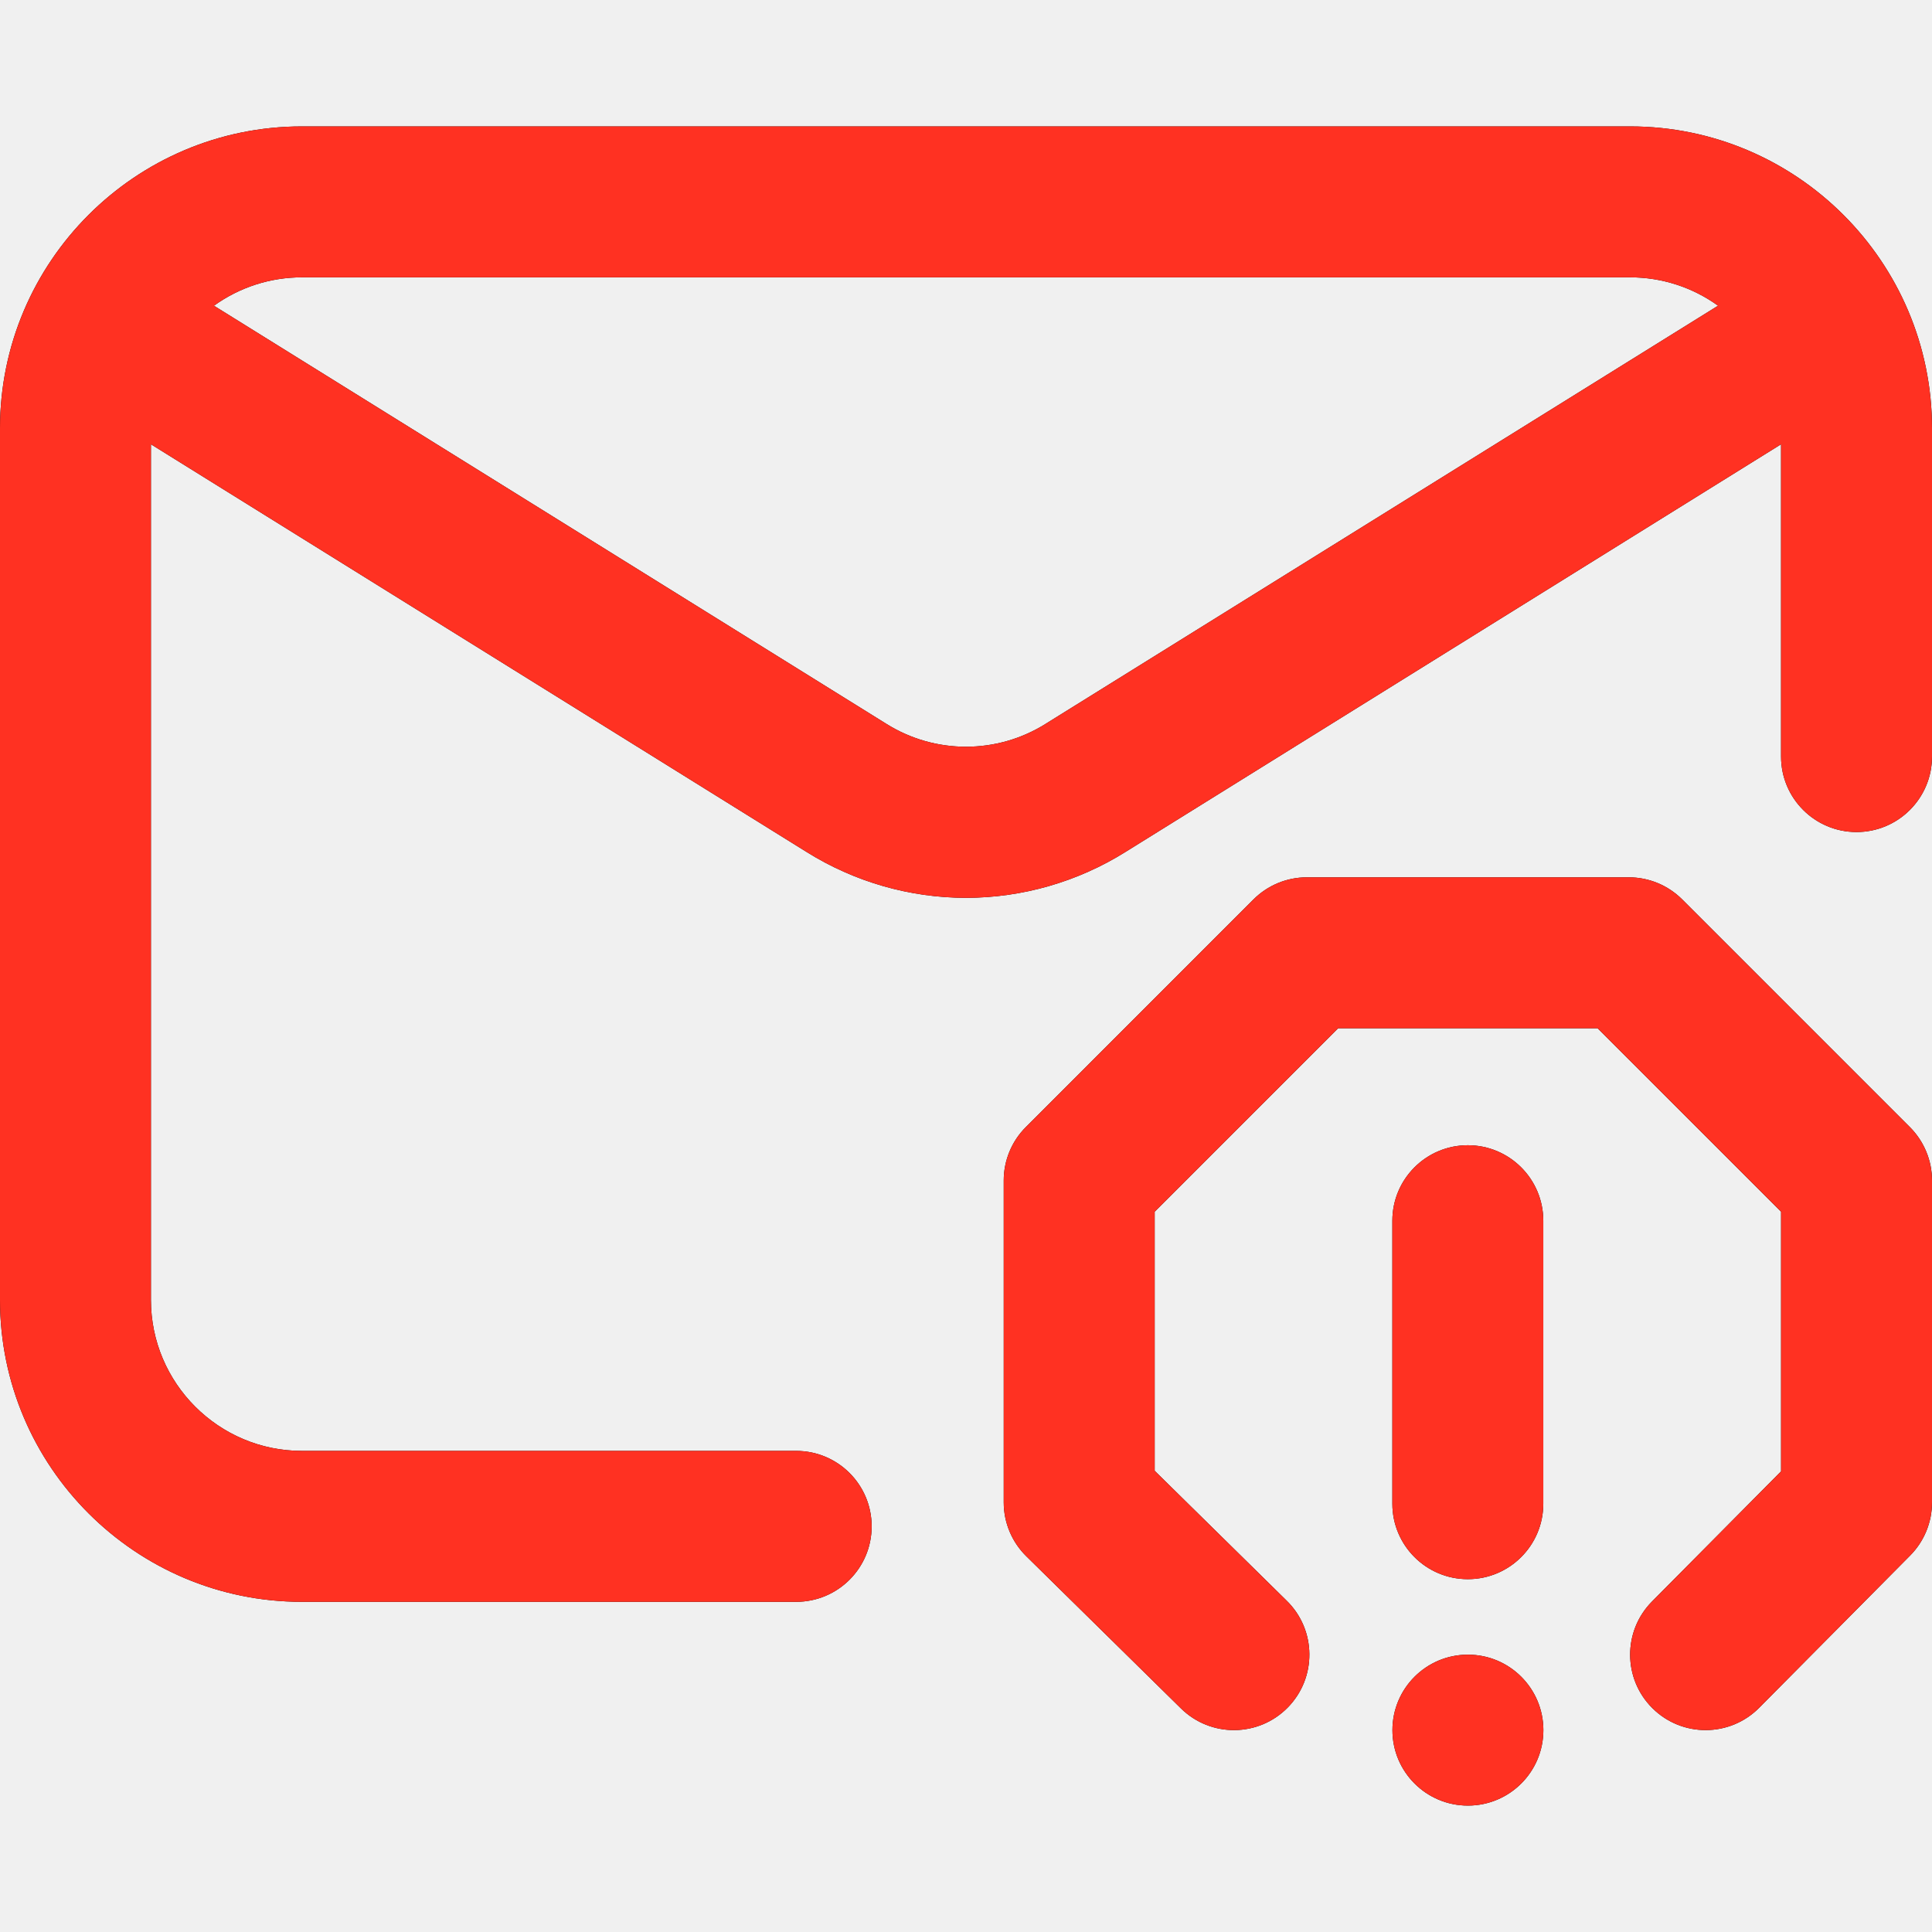
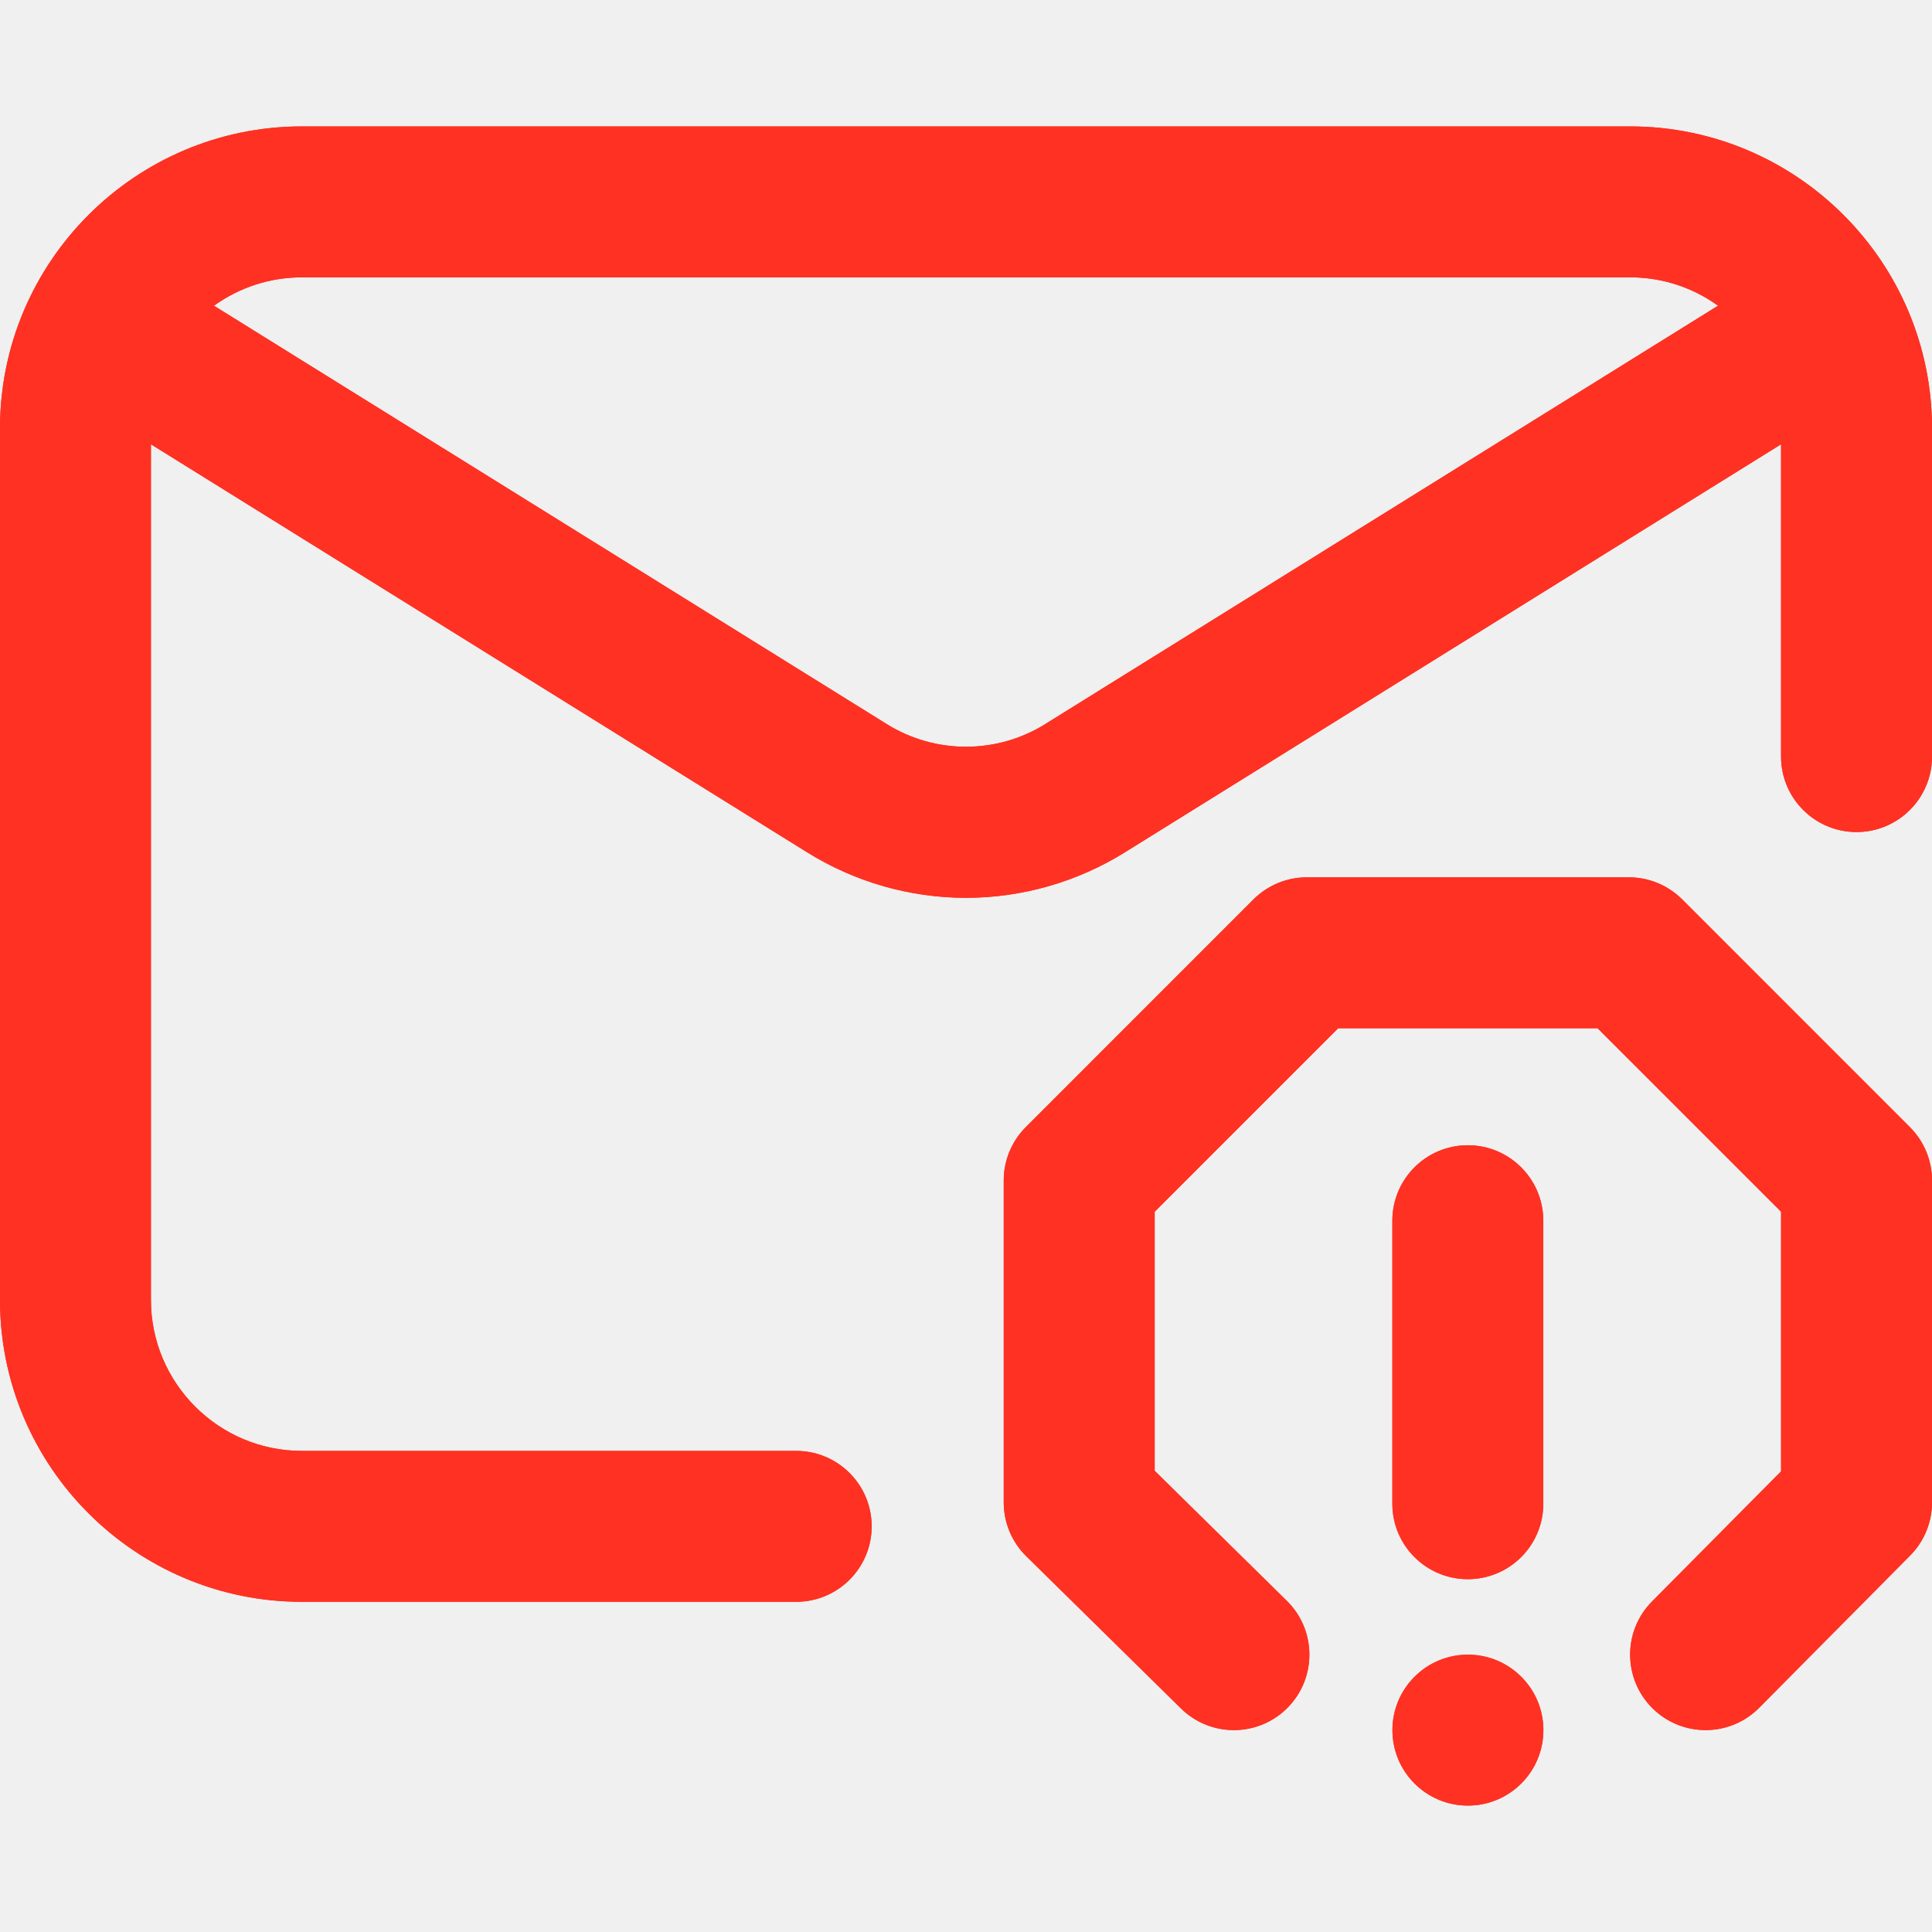
<svg xmlns="http://www.w3.org/2000/svg" xmlns:xlink="http://www.w3.org/1999/xlink" width="100" height="100" viewBox="0 0 100 100">
  <defs>
    <path id="a" d="M75.975 81.738a3.906 3.906 0 0 1-3.907-3.906V63.184a3.906 3.906 0 1 1 7.813 0v14.648a3.906 3.906 0 0 1-3.906 3.906zm.002 3.907a3.906 3.906 0 1 1 .004 7.812 3.906 3.906 0 0 1-.006-7.812h.002zm8.398-79.102c8.616 0 15.625 7.01 15.625 15.625V39.16a3.906 3.906 0 1 1-7.813 0V22.996L58.252 44.098A15.6 15.6 0 0 1 50 46.472a15.6 15.6 0 0 1-8.251-2.374L7.812 22.996v44.29c0 4.307 3.505 7.812 7.813 7.812h25.586a3.906 3.906 0 1 1 0 7.812H15.625C7.009 82.91 0 75.9 0 67.285V22.168C0 13.552 7.01 6.543 15.625 6.543h68.75zm-30.25 30.92l34.801-21.64a7.768 7.768 0 0 0-4.551-1.468h-68.75a7.768 7.768 0 0 0-4.551 1.469l34.8 21.64a7.764 7.764 0 0 0 8.251 0zm32.946 9.091L98.856 58.34A3.906 3.906 0 0 1 100 61.1v16.665c0 1.03-.407 2.02-1.133 2.751l-7.812 7.878a3.906 3.906 0 0 1-5.547-5.501l6.68-6.736v-13.44l-9.497-9.495h-13.43l-9.495 9.496v13.41l6.84 6.731a3.906 3.906 0 1 1-5.478 5.57L53.12 80.55a3.907 3.907 0 0 1-1.167-2.784V61.1c0-1.036.411-2.03 1.144-2.762L64.88 46.554a3.906 3.906 0 0 1 2.763-1.144h16.665c1.036 0 2.03.412 2.762 1.144z" />
  </defs>
  <g fill="none" fill-rule="evenodd">
    <mask id="b" fill="#fff">
      <use xlink:href="#a" />
    </mask>
-     <use fill="#000" fill-rule="nonzero" xlink:href="#a" />
+     <use fill="#FF3122" fill-rule="nonzero" xlink:href="#a" />
    <g fill="#FF3122" fill-rule="nonzero" mask="url(#b)">
      <path d="M0 0h100v100H0z" />
    </g>
  </g>
</svg>
